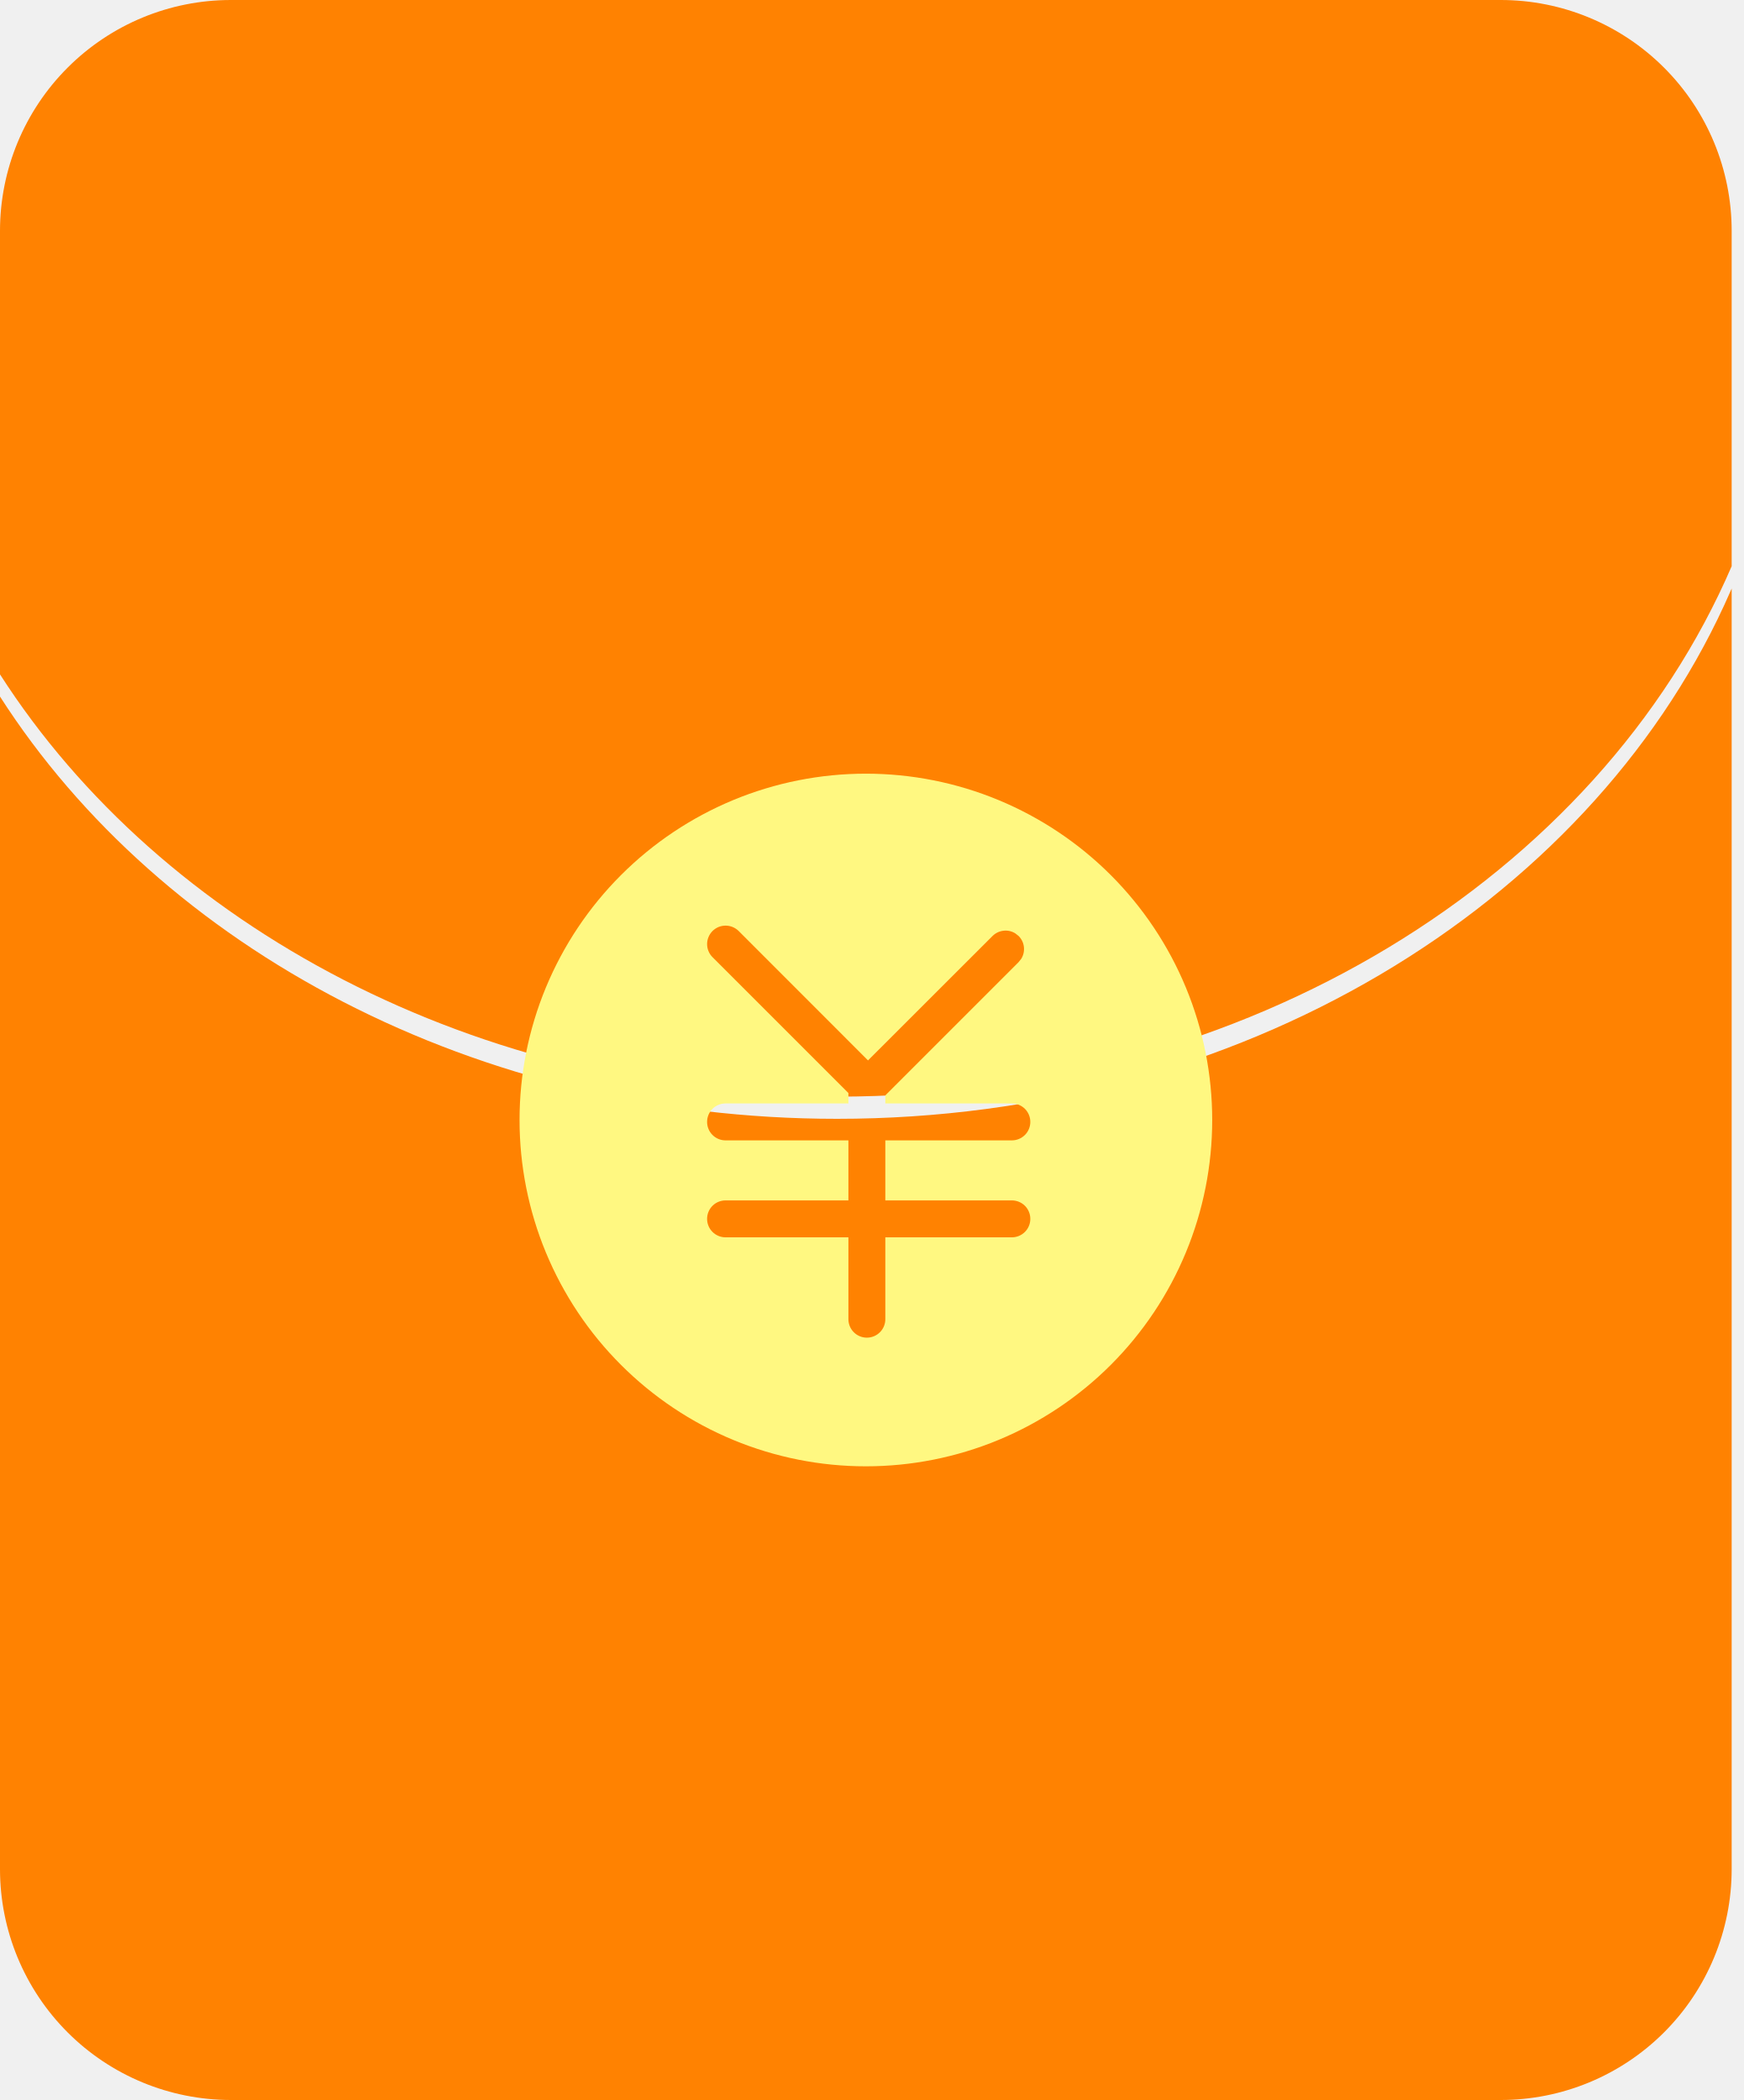
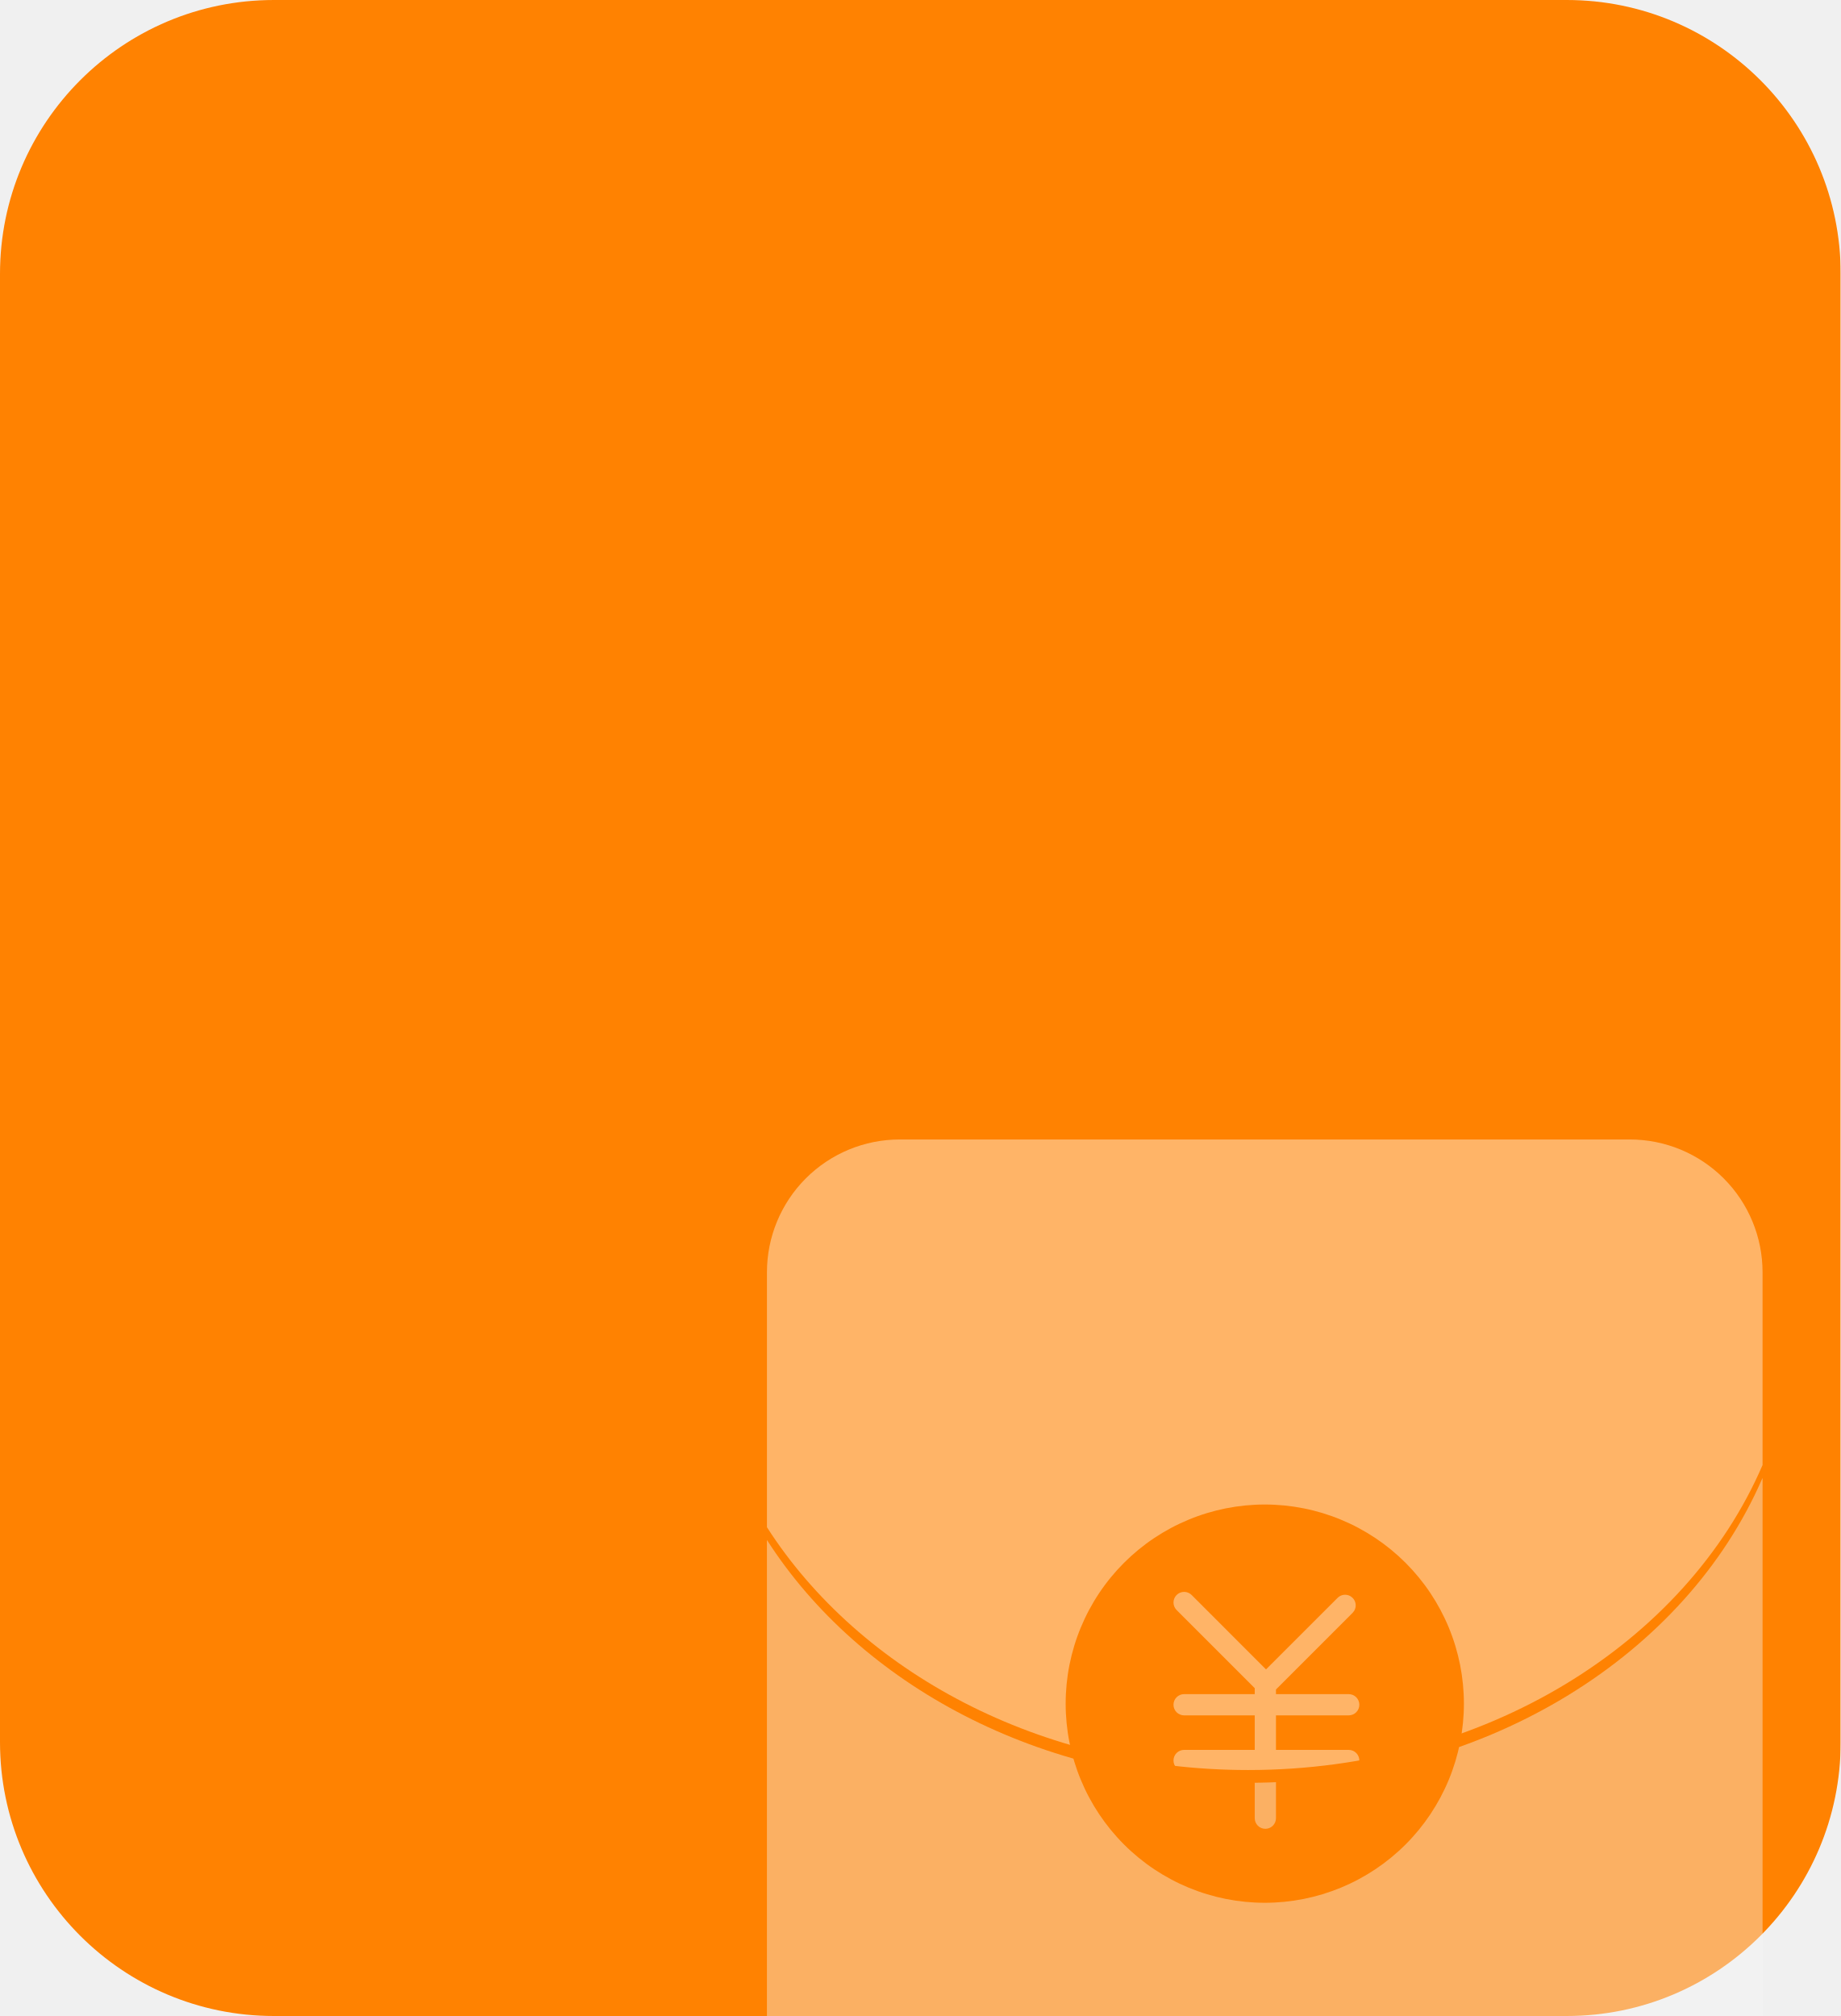
- <svg xmlns="http://www.w3.org/2000/svg" width="44" height="53" viewBox="0 0 44 53" fill="none">
-   <path d="M37.873 0C39.418 0 40.9 0.614 41.993 1.707C43.086 2.799 43.7 4.281 43.7 5.827V14.29C40.335 22.103 31.496 27.677 21.122 27.677C12.006 27.677 4.074 23.368 0 17.02V5.827C0 4.281 0.614 2.799 1.707 1.707C2.799 0.614 4.281 0 5.827 0H37.873Z" fill="#FF8201" />
-   <path d="M43.7 14.85V47.173C43.7 48.719 43.086 50.201 41.993 51.294C40.9 52.386 39.418 53 37.873 53H5.827C4.281 53 2.799 52.386 1.707 51.294C0.614 50.201 0 48.719 0 47.173V17.58C4.071 23.928 12.003 28.237 21.122 28.237C31.309 28.237 40.017 22.859 43.515 15.267L43.701 14.852L43.7 14.85Z" fill="#FF8201" />
-   <path fill-rule="evenodd" clip-rule="evenodd" d="M13.776 31.611C13.337 30.551 13.111 29.414 13.111 28.267C13.111 27.119 13.337 25.982 13.776 24.922C14.216 23.861 14.859 22.898 15.671 22.086C16.483 21.274 17.446 20.631 18.506 20.191C19.567 19.752 20.703 19.526 21.851 19.526C22.999 19.526 24.136 19.752 25.196 20.191C26.256 20.631 27.22 21.274 28.032 22.086C28.843 22.898 29.487 23.861 29.926 24.922C30.365 25.982 30.591 27.119 30.591 28.267C30.591 29.414 30.365 30.551 29.926 31.611C29.487 32.672 28.843 33.636 28.032 34.447C27.22 35.259 26.256 35.903 25.196 36.342C24.136 36.781 22.999 37.007 21.851 37.007C20.703 37.007 19.567 36.781 18.506 36.342C17.446 35.903 16.483 35.259 15.671 34.447C14.859 33.636 14.216 32.672 13.776 31.611ZM21.905 26.763L18.641 23.497C18.598 23.454 18.546 23.42 18.489 23.396C18.433 23.373 18.372 23.361 18.311 23.361C18.25 23.361 18.189 23.373 18.132 23.396C18.076 23.42 18.024 23.454 17.981 23.497C17.938 23.541 17.903 23.592 17.88 23.649C17.856 23.706 17.844 23.766 17.844 23.827C17.844 23.889 17.856 23.949 17.88 24.006C17.903 24.063 17.938 24.114 17.981 24.157L21.41 27.586V27.849H18.31C18.186 27.849 18.068 27.898 17.98 27.985C17.893 28.073 17.844 28.191 17.844 28.315C17.844 28.438 17.893 28.557 17.98 28.644C18.068 28.732 18.186 28.781 18.31 28.781H21.41V30.296H18.31C18.186 30.296 18.068 30.345 17.98 30.432C17.893 30.52 17.844 30.638 17.844 30.762C17.844 30.886 17.893 31.004 17.98 31.091C18.068 31.179 18.186 31.228 18.31 31.228H21.41V33.294C21.41 33.417 21.459 33.536 21.546 33.623C21.634 33.711 21.752 33.76 21.876 33.76C22 33.76 22.118 33.711 22.206 33.623C22.293 33.536 22.342 33.417 22.342 33.294V31.228H25.535C25.659 31.228 25.777 31.179 25.865 31.091C25.952 31.004 26.001 30.886 26.001 30.762C26.001 30.638 25.952 30.52 25.865 30.432C25.777 30.345 25.659 30.296 25.535 30.296H22.342V28.781H25.535C25.659 28.781 25.777 28.732 25.865 28.644C25.952 28.557 26.001 28.438 26.001 28.315C26.001 28.191 25.952 28.073 25.865 27.985C25.777 27.898 25.659 27.849 25.535 27.849H22.342V27.645L25.706 24.281L25.773 24.197C25.828 24.107 25.851 24.002 25.839 23.898C25.827 23.794 25.78 23.697 25.706 23.623L25.621 23.556C25.532 23.501 25.427 23.477 25.323 23.49C25.218 23.502 25.121 23.549 25.047 23.623L21.905 26.763Z" fill="#FFF881" />
+ <svg xmlns="http://www.w3.org/2000/svg" width="168" height="184" viewBox="0 0 168 184" fill="none">
+   <mask id="mask0" mask-type="alpha" maskUnits="userSpaceOnUse" x="0" y="0" width="168" height="184">
+     <rect width="168" height="184" rx="4" fill="#FF8201" />
+   </mask>
+   <g mask="url(#mask0)">
+     <rect width="168" height="184" rx="25" fill="#FF8201" />
+     <g opacity="0.4">
+       <path d="M148.753 104C151.966 104 155.048 105.276 157.32 107.549C159.592 109.821 160.869 112.903 160.869 116.116V133.714C153.872 149.961 135.492 161.55 113.92 161.55C94.965 161.55 78.472 152.59 70 139.39V116.116C70 112.903 71.276 109.821 73.549 107.549C75.821 105.276 78.903 104 82.116 104H148.753Z" fill="white" />
+       <path d="M160.869 134.879V202.092C160.869 205.305 159.592 208.387 157.32 210.659C155.048 212.931 151.966 214.207 148.753 214.207H82.116C78.903 214.207 75.821 212.931 73.549 210.659C71.276 208.387 70 205.305 70 202.092V140.555C78.466 153.756 94.959 162.715 113.92 162.715C135.104 162.715 153.211 151.532 160.484 135.745L160.872 134.882L160.869 134.879Z" fill="#F6F6F6" />
+       <path fill-rule="evenodd" clip-rule="evenodd" d="M98.647 162.447C97.733 160.242 97.263 157.879 97.264 155.492C97.263 153.106 97.733 150.742 98.647 148.537C99.56 146.332 100.899 144.328 102.586 142.641C104.274 140.953 106.277 139.614 108.482 138.701C110.687 137.787 113.051 137.317 115.437 137.317C117.824 137.317 120.187 137.787 122.392 138.701C124.598 139.614 126.601 140.953 128.289 142.641C129.976 144.328 131.315 146.332 132.228 148.537C133.141 150.742 133.611 153.106 133.611 155.492C133.611 157.879 133.141 160.242 132.228 162.447C131.315 164.653 129.976 166.656 128.289 168.344C126.601 170.032 124.598 171.37 122.392 172.284C120.187 173.197 117.824 173.667 115.437 173.667C113.051 173.667 110.687 173.197 108.482 172.284C106.277 171.37 104.274 170.032 102.586 168.344C100.899 166.656 99.56 164.653 98.647 162.447ZM115.549 152.366L108.762 145.575C108.671 145.485 108.565 145.414 108.447 145.365C108.329 145.316 108.203 145.291 108.076 145.291C107.948 145.291 107.822 145.316 107.704 145.365C107.586 145.414 107.48 145.485 107.389 145.575C107.299 145.666 107.228 145.772 107.179 145.89C107.13 146.008 107.105 146.134 107.105 146.261C107.105 146.389 107.13 146.515 107.179 146.633C107.228 146.75 107.299 146.857 107.389 146.948L114.52 154.078V154.623H108.074C107.817 154.623 107.57 154.725 107.389 154.907C107.207 155.089 107.105 155.335 107.105 155.592C107.105 155.849 107.207 156.096 107.389 156.278C107.57 156.459 107.817 156.561 108.074 156.561H114.52V159.712H108.074C107.817 159.712 107.57 159.814 107.389 159.995C107.207 160.177 107.105 160.424 107.105 160.681C107.105 160.938 107.207 161.184 107.389 161.366C107.57 161.548 107.817 161.65 108.074 161.65H114.52V165.945C114.52 166.202 114.622 166.449 114.803 166.631C114.985 166.812 115.232 166.914 115.489 166.914C115.746 166.914 115.992 166.812 116.174 166.631C116.356 166.449 116.458 166.202 116.458 165.945V161.65H123.098C123.355 161.65 123.601 161.548 123.783 161.366C123.965 161.184 124.067 160.938 124.067 160.681C124.067 160.424 123.965 160.177 123.783 159.995C123.601 159.814 123.355 159.712 123.098 159.712H116.458V156.561H123.098C123.355 156.561 123.601 156.459 123.783 156.278C123.965 156.096 124.067 155.849 124.067 155.592C124.067 155.335 123.965 155.089 123.783 154.907C123.601 154.725 123.355 154.623 123.098 154.623H116.458V154.199L123.452 147.205L123.591 147.029C123.706 146.844 123.754 146.625 123.729 146.408C123.704 146.192 123.606 145.99 123.452 145.836L123.276 145.697C123.091 145.582 122.872 145.534 122.655 145.559C122.439 145.584 122.237 145.682 122.083 145.836L115.549 152.366Z" fill="#FF8201" />
+     </g>
+   </g>
</svg>
